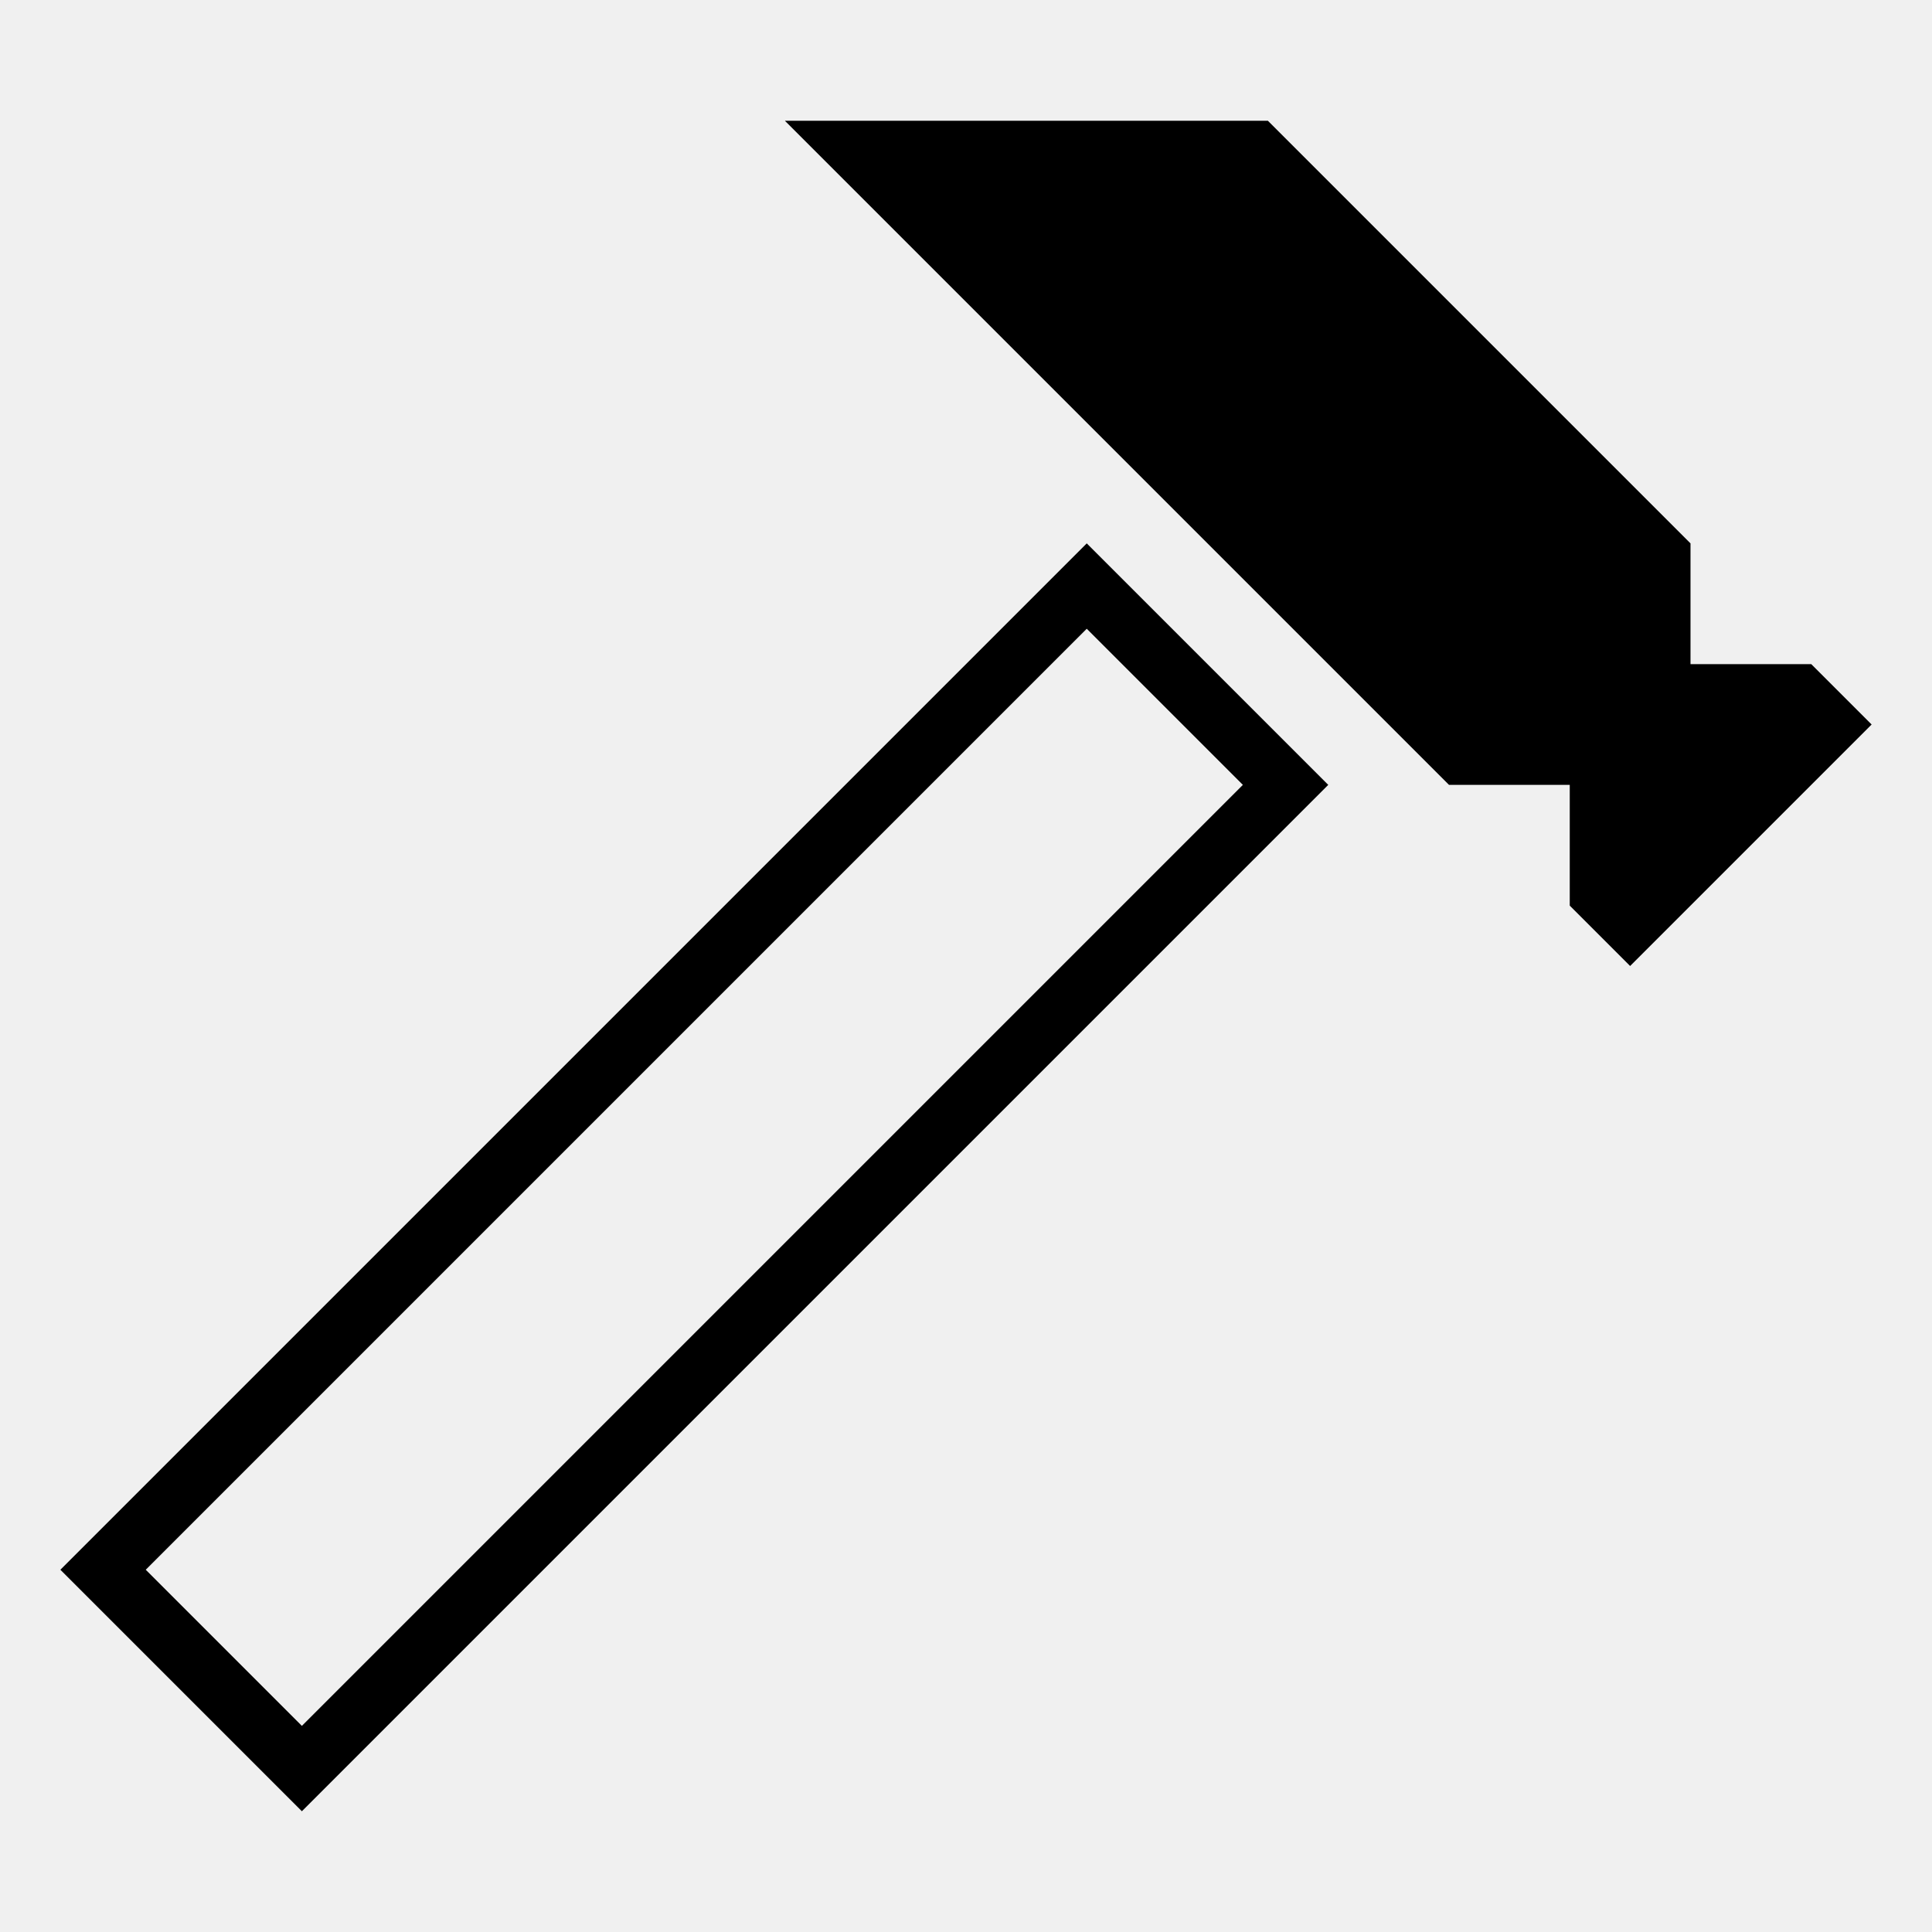
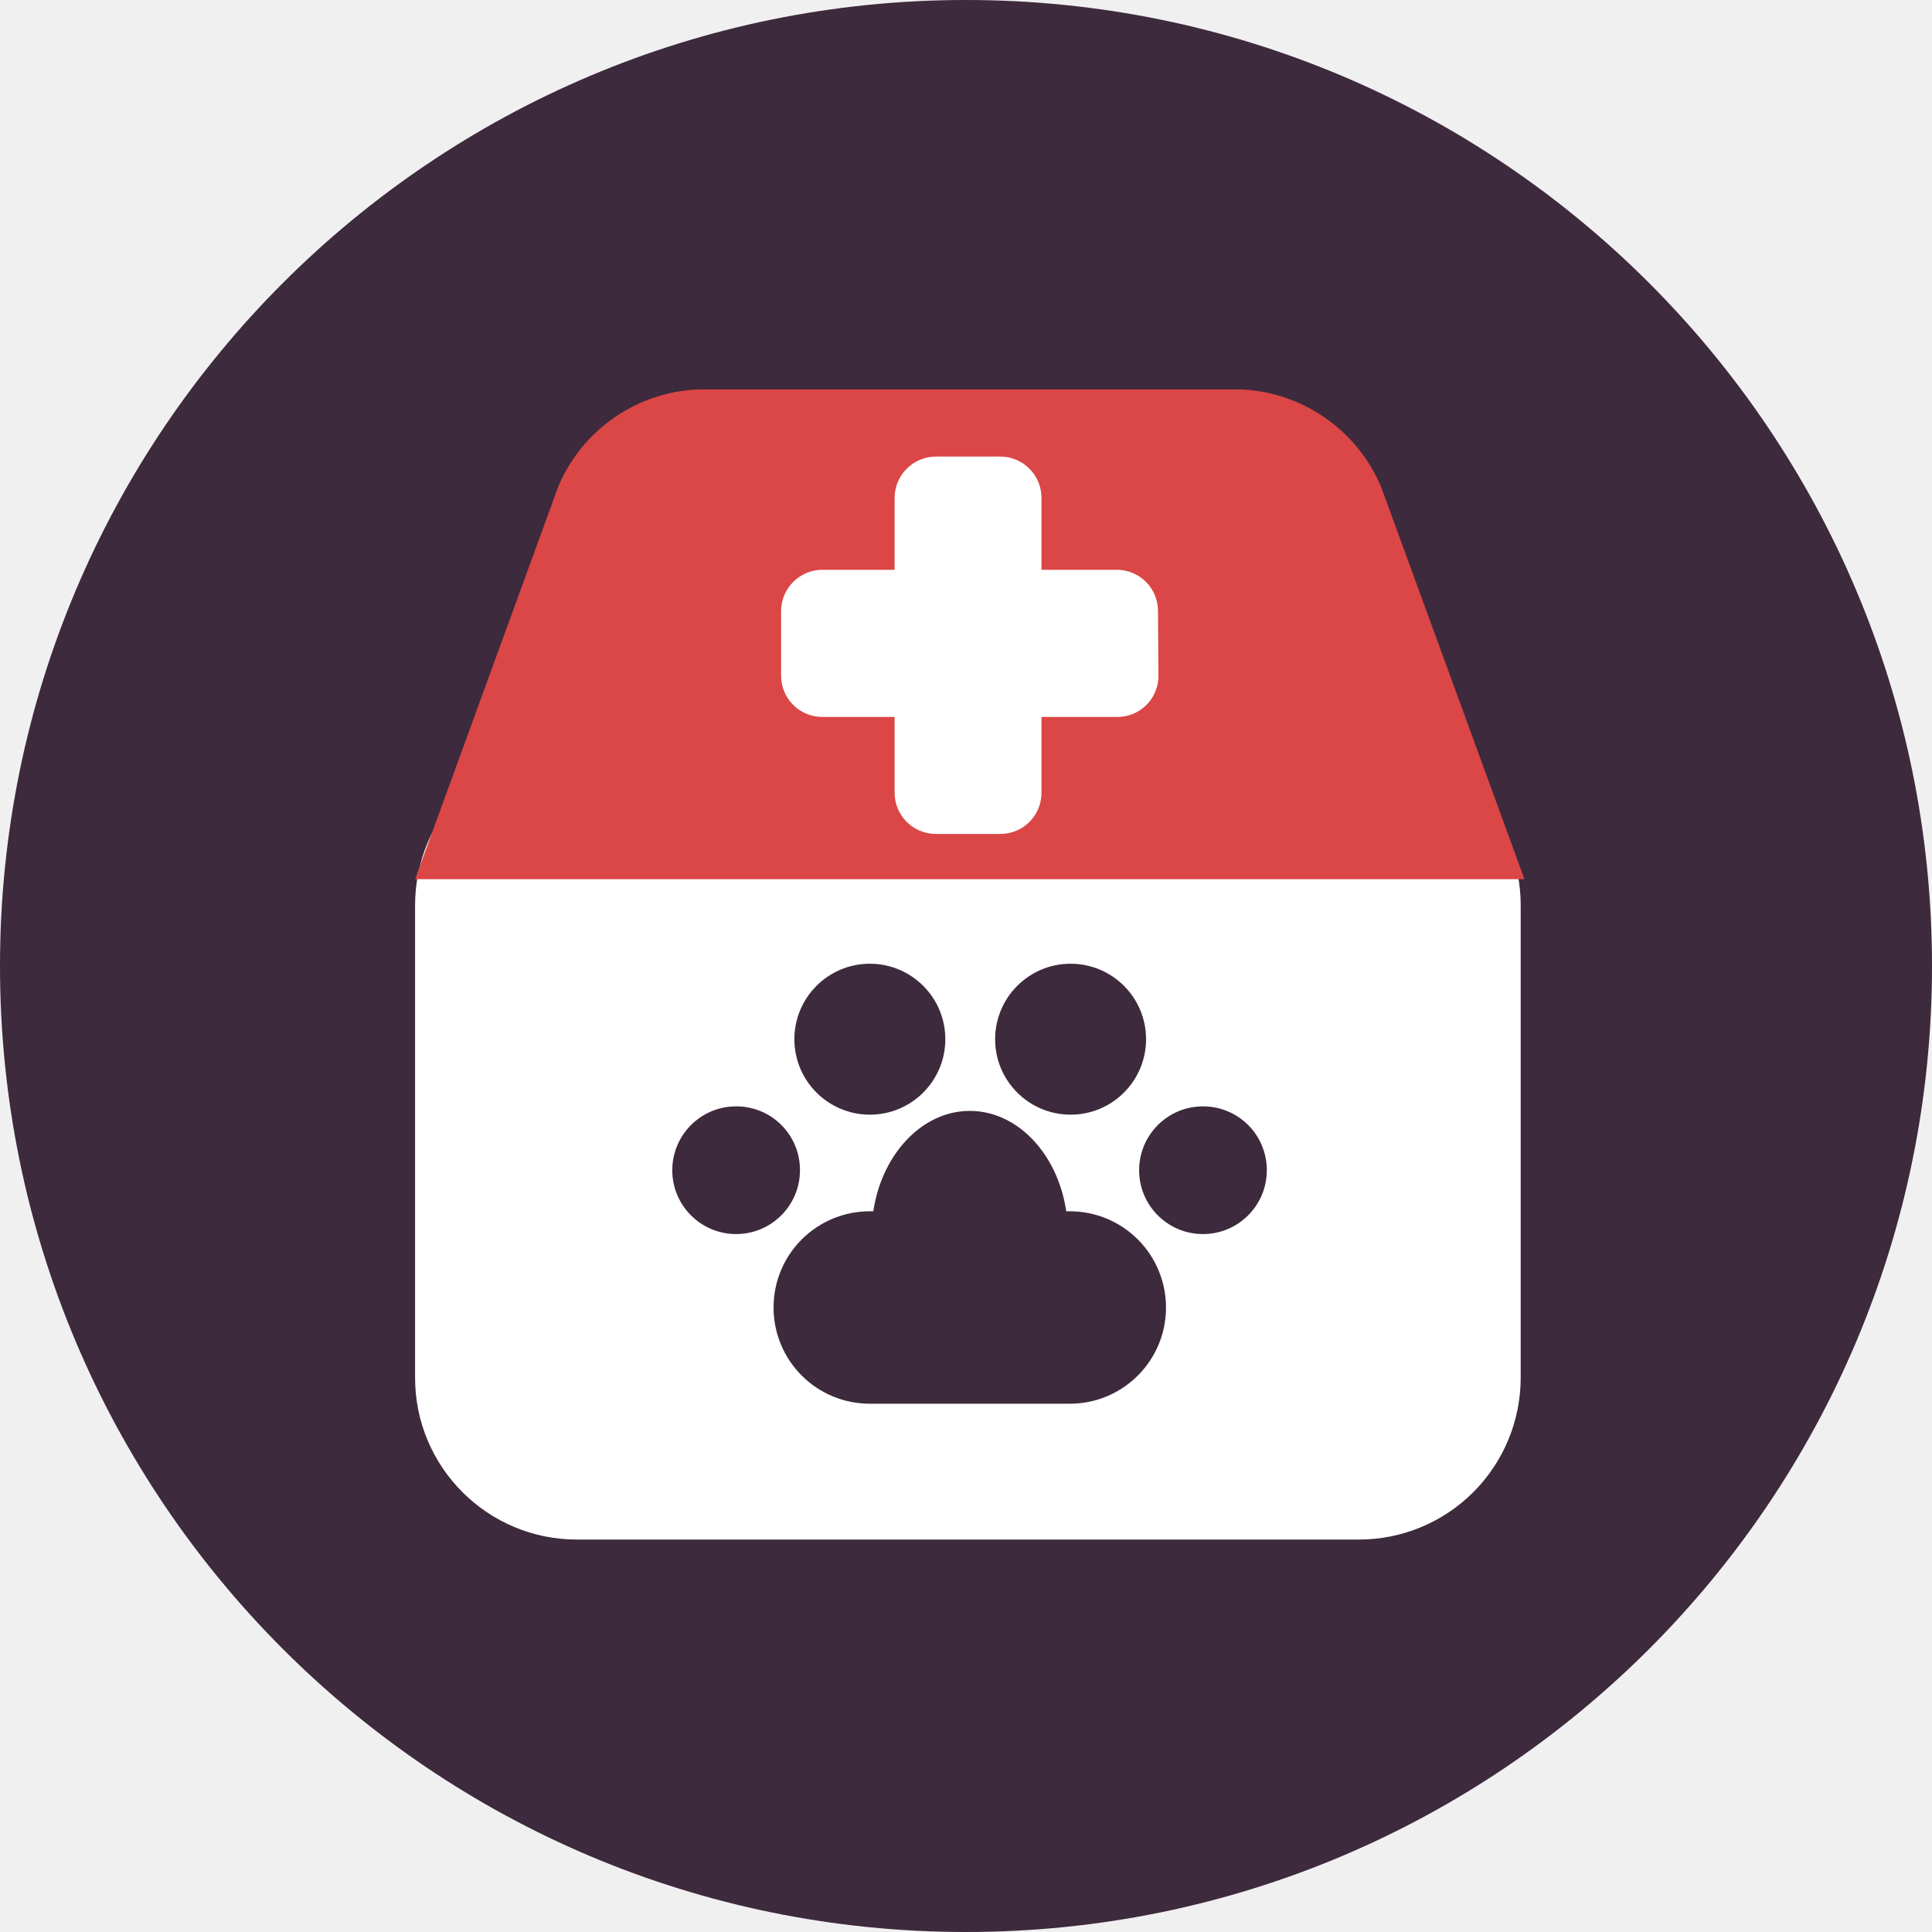
- <svg xmlns="http://www.w3.org/2000/svg" version="1.1" id="Layer_1" x="0px" y="0px" viewBox="0 0 128 128" style="enable-background:new 0 0 128 128;" xml:space="preserve">
-   <g>
-     <path d="M4,104l16,16l68-68L72,36L4,104z M20,114.344L9.657,104L72,41.656L82.343,52L20,114.344z" />
-     <polygon points="120,44 112,44 112,36 84,8 52,8 96,52 104,52 104,60 108,64 124,48  " />
+ <svg xmlns="http://www.w3.org/2000/svg" viewBox="0 0 128 128">
+   <defs>
+     <style>.cls-1{fill:#3d2a3d;}.cls-2{fill:#fff;}.cls-3{fill:#db4646;}</style>
+   </defs>
+   <g id="Calque_2" data-name="Calque 2">
+     <g id="Calque_1-2" data-name="Calque 1">
+       <g id="Layer_9" data-name="Layer 9">
+         <path class="cls-1" d="M128,64A64,64,0,1,1,64,0,64,64,0,0,1,128,64Z" />
+       </g>
+       <g id="Layer_7" data-name="Layer 7">
+         <path class="cls-2" d="M100.75,91.28A10.72,10.72,0,0,1,90,102H38.23A10.72,10.72,0,0,1,27.5,91.28V60A10.72,10.72,0,0,1,38.23,49.25H90A10.72,10.72,0,0,1,100.75,60v31.3Z" />
+         <path class="cls-1" d="M77.25,86.63A6.37,6.37,0,0,1,70.88,93H57.63a6.37,6.37,0,0,1-6.38-6.37h0a6.37,6.37,0,0,1,6.38-6.38H70.88a6.37,6.37,0,0,1,6.37,6.38Z" />
+         <path class="cls-1" d="M70.75,81.73c0,4.5-2.92,8.12-6.5,8.12s-6.5-3.65-6.5-8.12,2.93-8.13,6.5-8.13S70.75,77.23,70.75,81.73Z" />
+         <path class="cls-1" d="M75.93,68.85a5,5,0,1,1-5-5A5,5,0,0,1,75.93,68.85Z" />
+         <path class="cls-1" d="M62.63,68.85a5,5,0,1,1-5-5A5,5,0,0,1,62.63,68.85Z" />
+         <path class="cls-1" d="M53,77.53a4.23,4.23,0,1,1-4.22-4.23A4.21,4.21,0,0,1,53,77.53Z" />
+         <path class="cls-1" d="M83.93,77.53A4.23,4.23,0,1,1,79.7,73.3,4.22,4.22,0,0,1,83.93,77.53Z" />
+         <path class="cls-3" d="M101,58.25l-9.5-26a10.58,10.58,0,0,0-9.25-6.45h-36A10.54,10.54,0,0,0,37,32.2L27.5,58.25Z" />
+         <path class="cls-2" d="M69,52.53a2.72,2.72,0,0,1-2.72,2.72H62a2.73,2.73,0,0,1-2.73-2.72V33A2.74,2.74,0,0,1,62,30.25h4.3A2.73,2.73,0,0,1,69,33Z" />
+         <path class="cls-2" d="M76.75,44.78A2.72,2.72,0,0,1,74,47.5H54.48a2.73,2.73,0,0,1-2.73-2.72v-4.3a2.74,2.74,0,0,1,2.73-2.73H74a2.73,2.73,0,0,1,2.72,2.73Z" />
+       </g>
+     </g>
  </g>
</svg>
